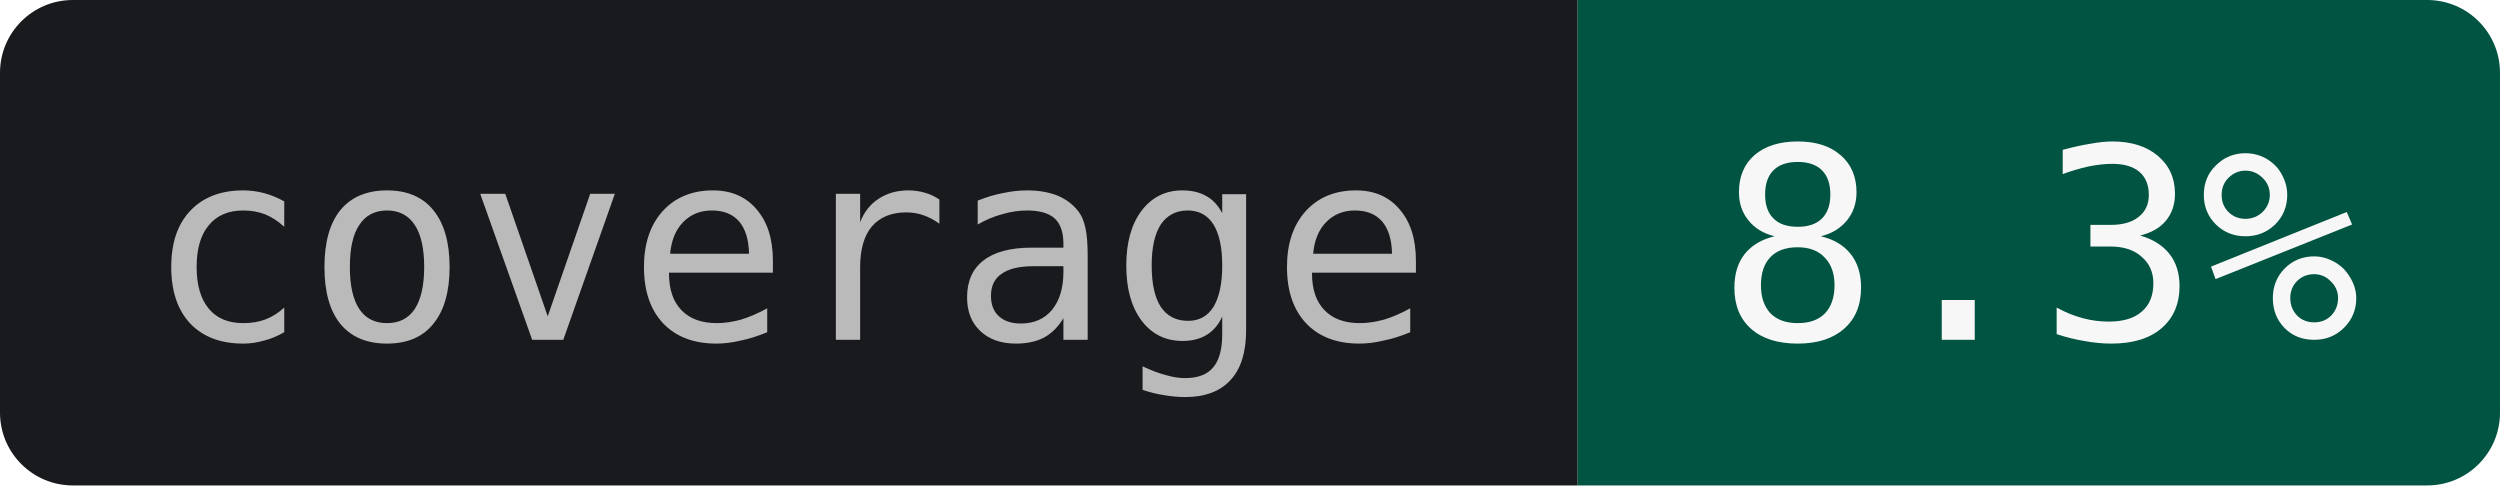
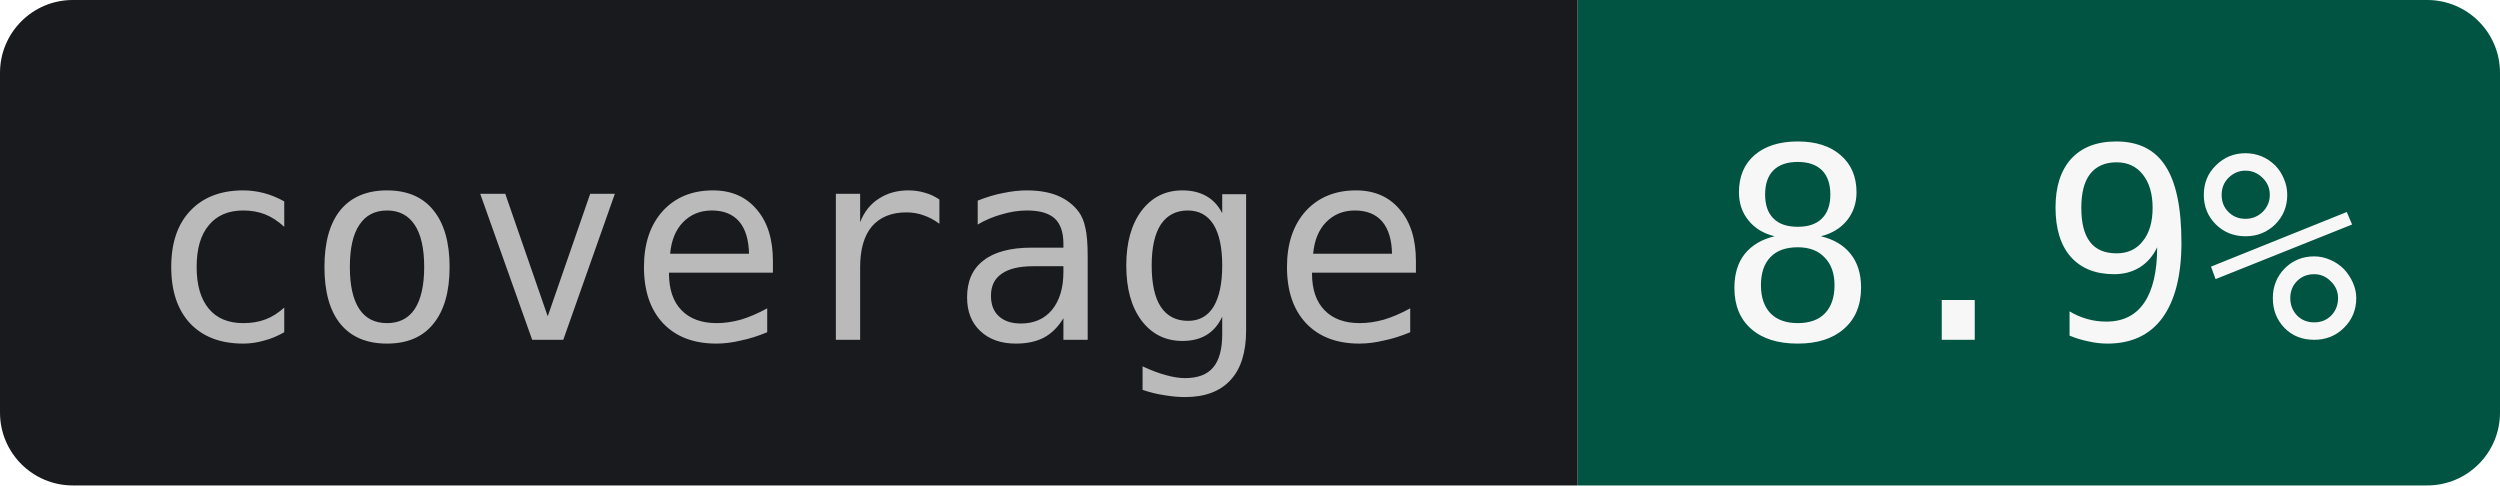
- <svg xmlns="http://www.w3.org/2000/svg" width="103" height="20" role="img" aria-label="coverage: 8.3%">
+ <svg xmlns="http://www.w3.org/2000/svg" width="103" height="20" role="img" aria-label="coverage: 8.9%">
  <clipPath id="r">
    <rect width="103" height="20" rx="3" />
  </clipPath>
  <g clip-path="url(#r)">
    <rect width="65" height="20" fill="#181A1D" />
    <rect x="65" width="38" height="20" fill="#005441" />
  </g>
  <g text-anchor="middle" font-family="JetBrains Mono,IBM Plex Mono,SFMono-Regular,Menlo,Consolas,monospace" font-size="11">
    <text x="32.5" y="14" fill="#BABABB">coverage</text>
-     <text x="84" y="14" fill="#F7F7F7">8.3%</text>
+     <text x="84" y="14" fill="#F7F7F7">8.9%</text>
  </g>
</svg>
